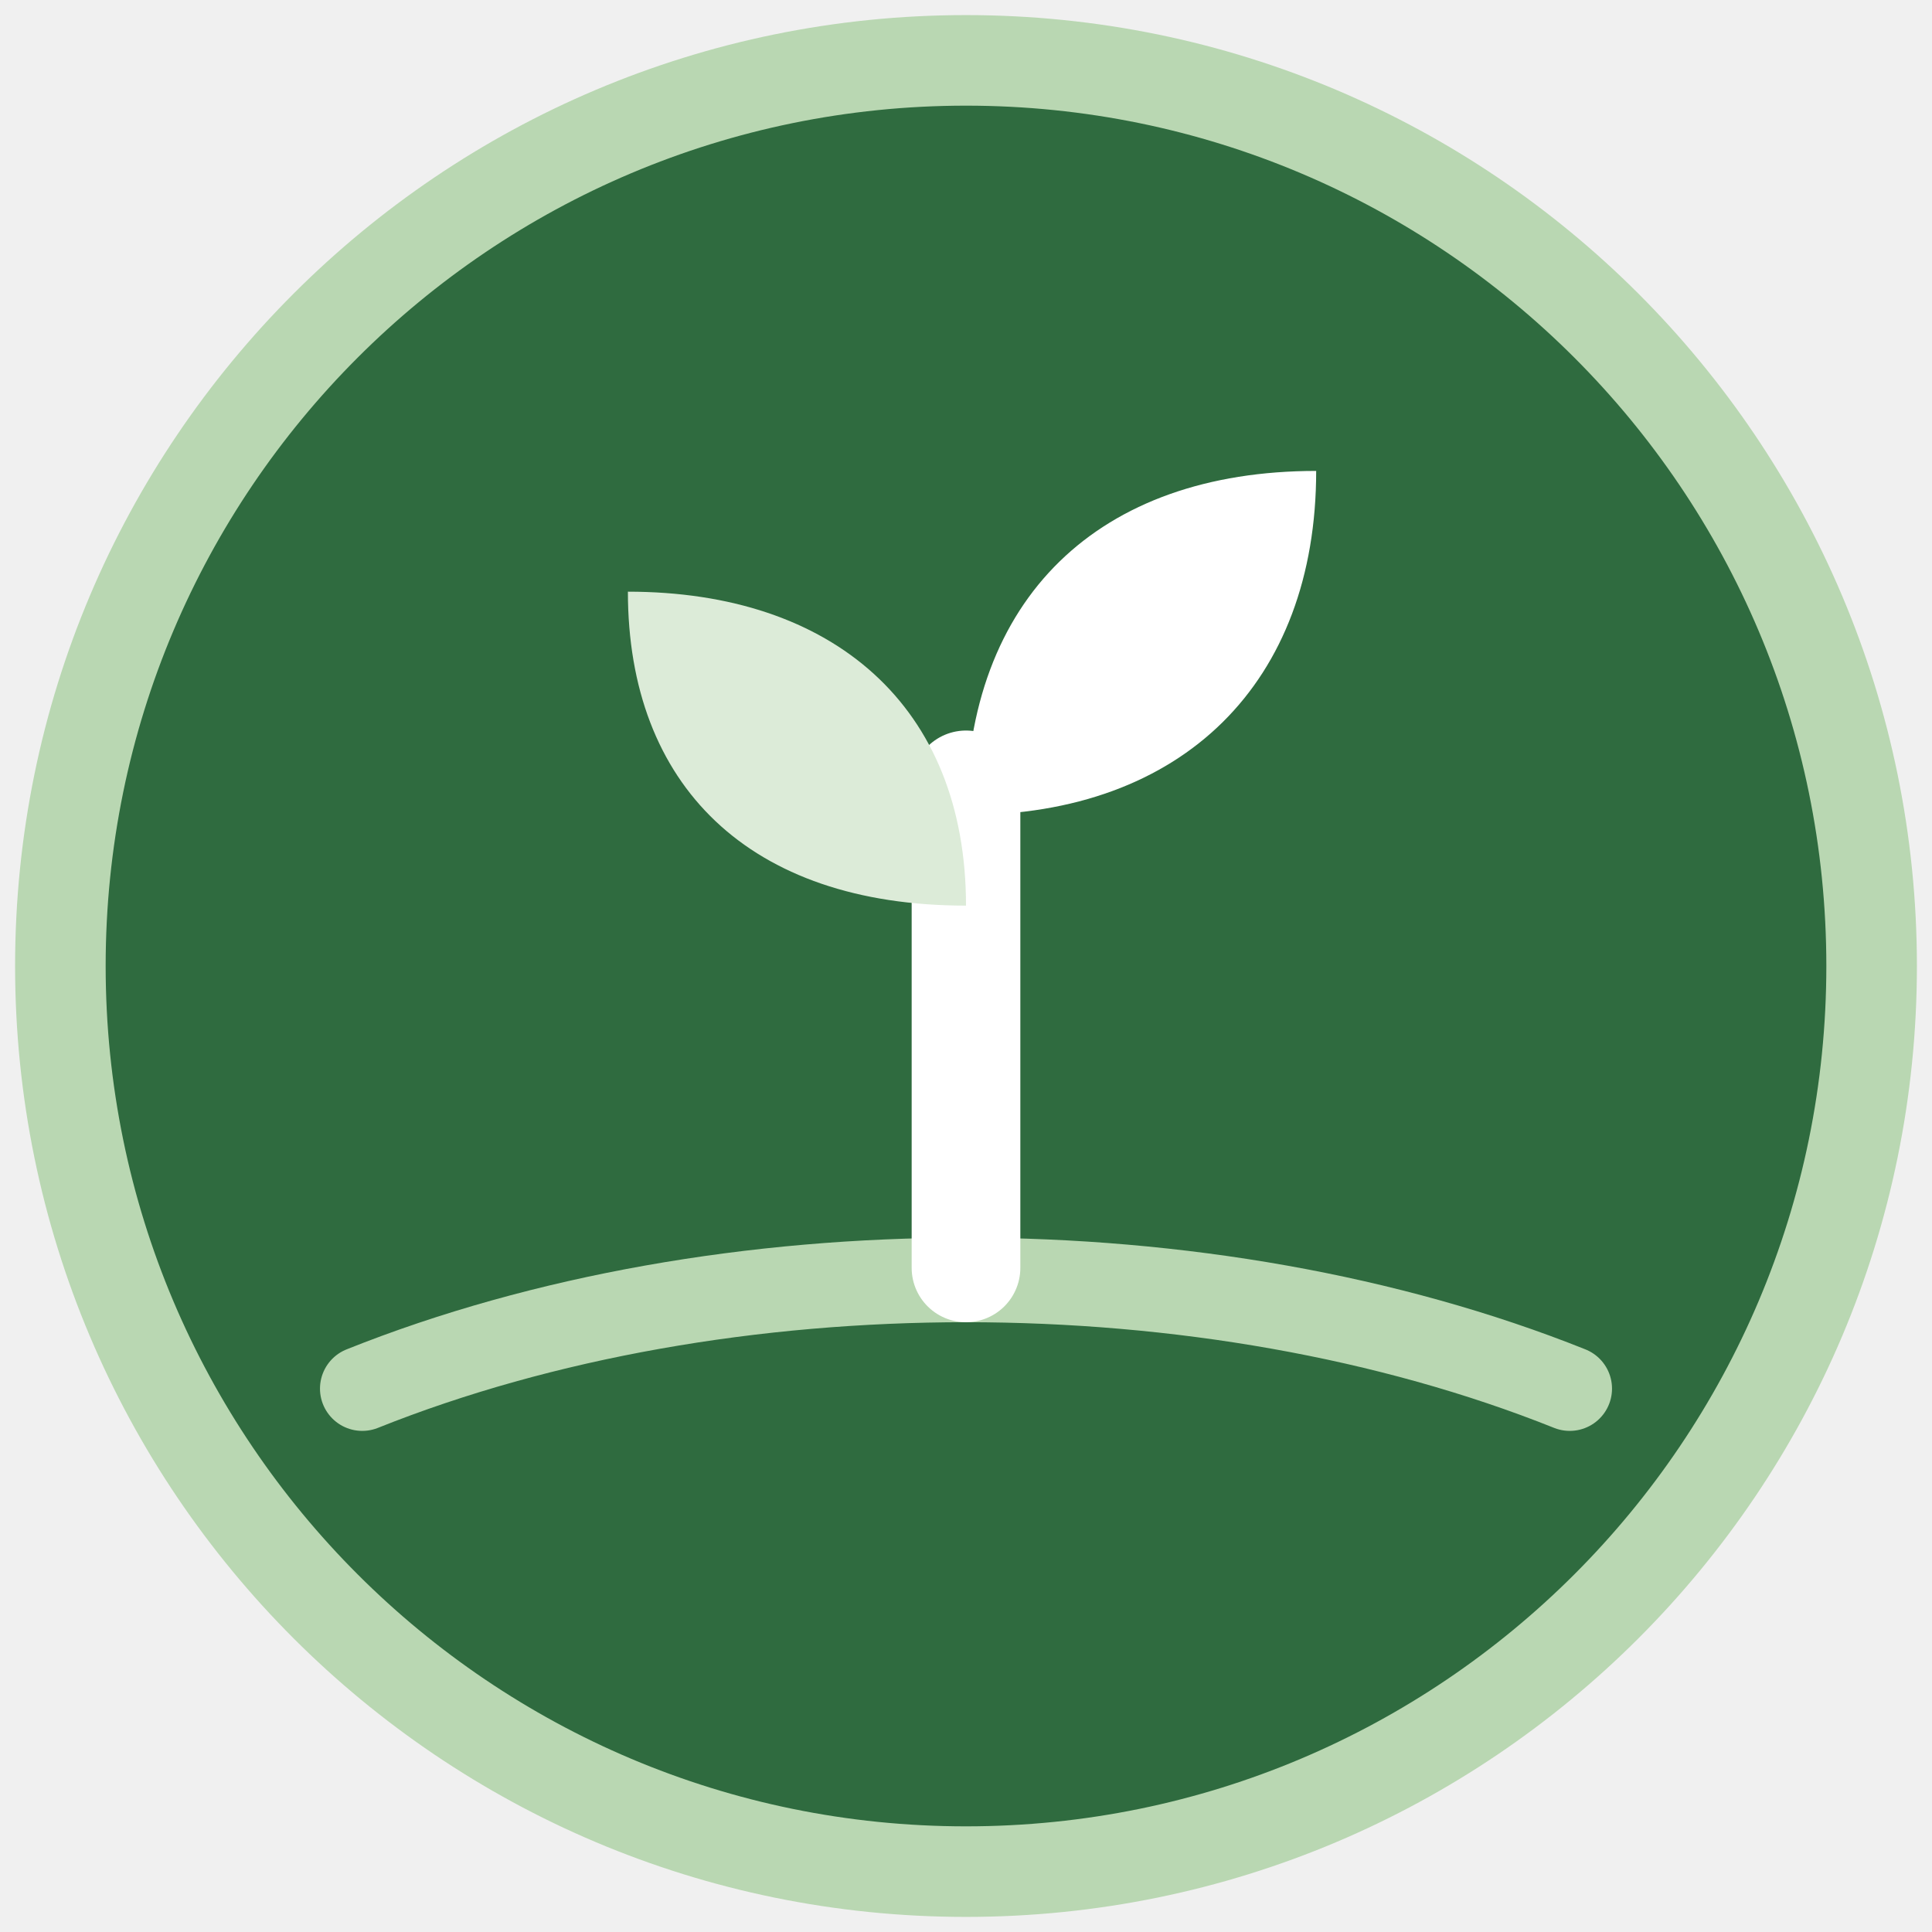
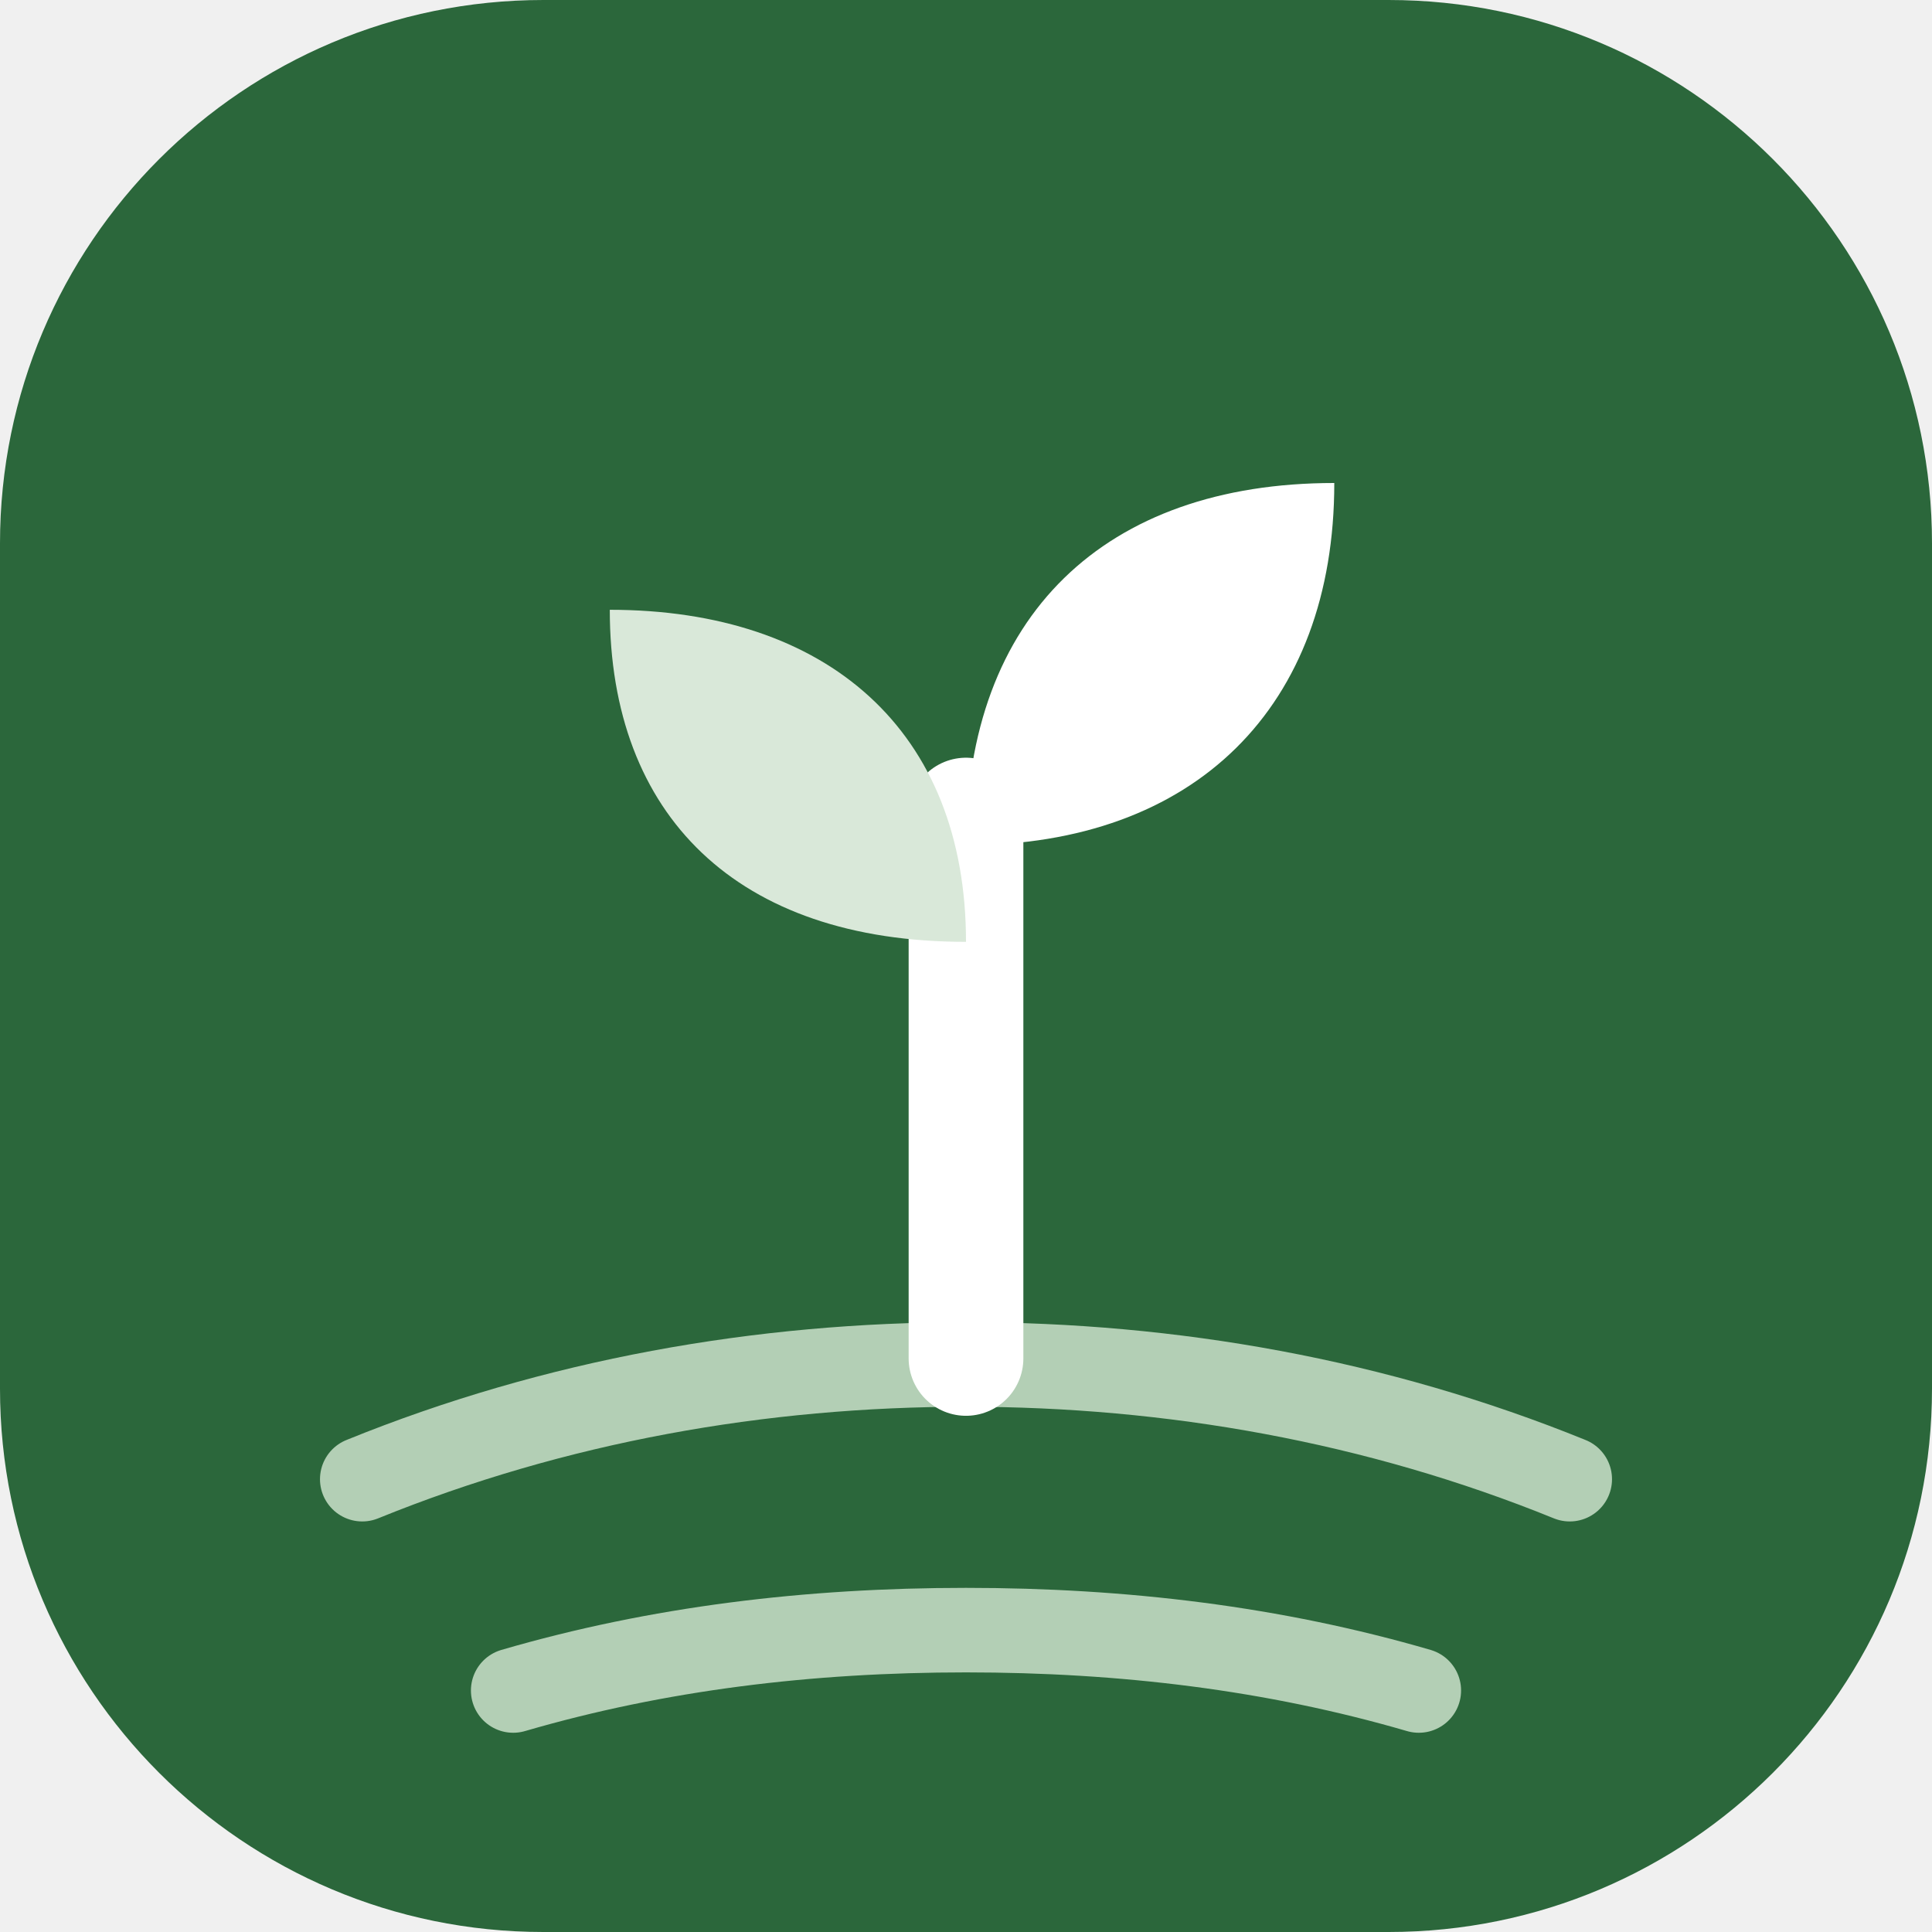
<svg xmlns="http://www.w3.org/2000/svg" viewBox="0 0 32 32">
-   <circle cx="16" cy="16" r="15" fill="#2f6b3f" stroke="#b9d7b2" stroke-width="1.5" />
-   <path d="M6 23c3-1.2 6.5-1.8 10-1.8S23 21.8 26 23" stroke="#b9d7b2" stroke-width="1.4" fill="none" stroke-linecap="round" />
-   <path d="M16 21V13" stroke="#fff" stroke-width="1.8" stroke-linecap="round" />
-   <path d="M16 15c-3.6 0-5.6-2-5.6-5.2 3.4 0 5.6 1.9 5.6 5.2Z" fill="#dcebd8" />
-   <path d="M16 13.5c0-3.6 2.2-5.7 5.8-5.7 0 3.5-2.2 5.7-5.8 5.7Z" fill="#fff" />
+   <rect width="32" height="32" rx="9" fill="#2b673b" />
+   <path d="M6 24.5c3.2-1.3 6.6-1.9 10-1.9s6.8.6 10 1.9M8.5 28c2.4-.7 4.9-1 7.5-1s5.1.3 7.5 1" stroke="#b3cfb5" stroke-width="1.4" fill="none" stroke-linecap="round" />
+   <path d="M16 22.5V13.5" stroke="#fff" stroke-width="1.9" stroke-linecap="round" />
+   <path d="M16 15.6c-3.8 0-5.9-2.1-5.9-5.5 3.6 0 5.9 2 5.9 5.5Z" fill="#d9e8d9" />
+   <path d="M16 14c0-3.8 2.3-6 6.1-6 0 3.7-2.3 6-6.1 6Z" fill="#fff" />
</svg>
